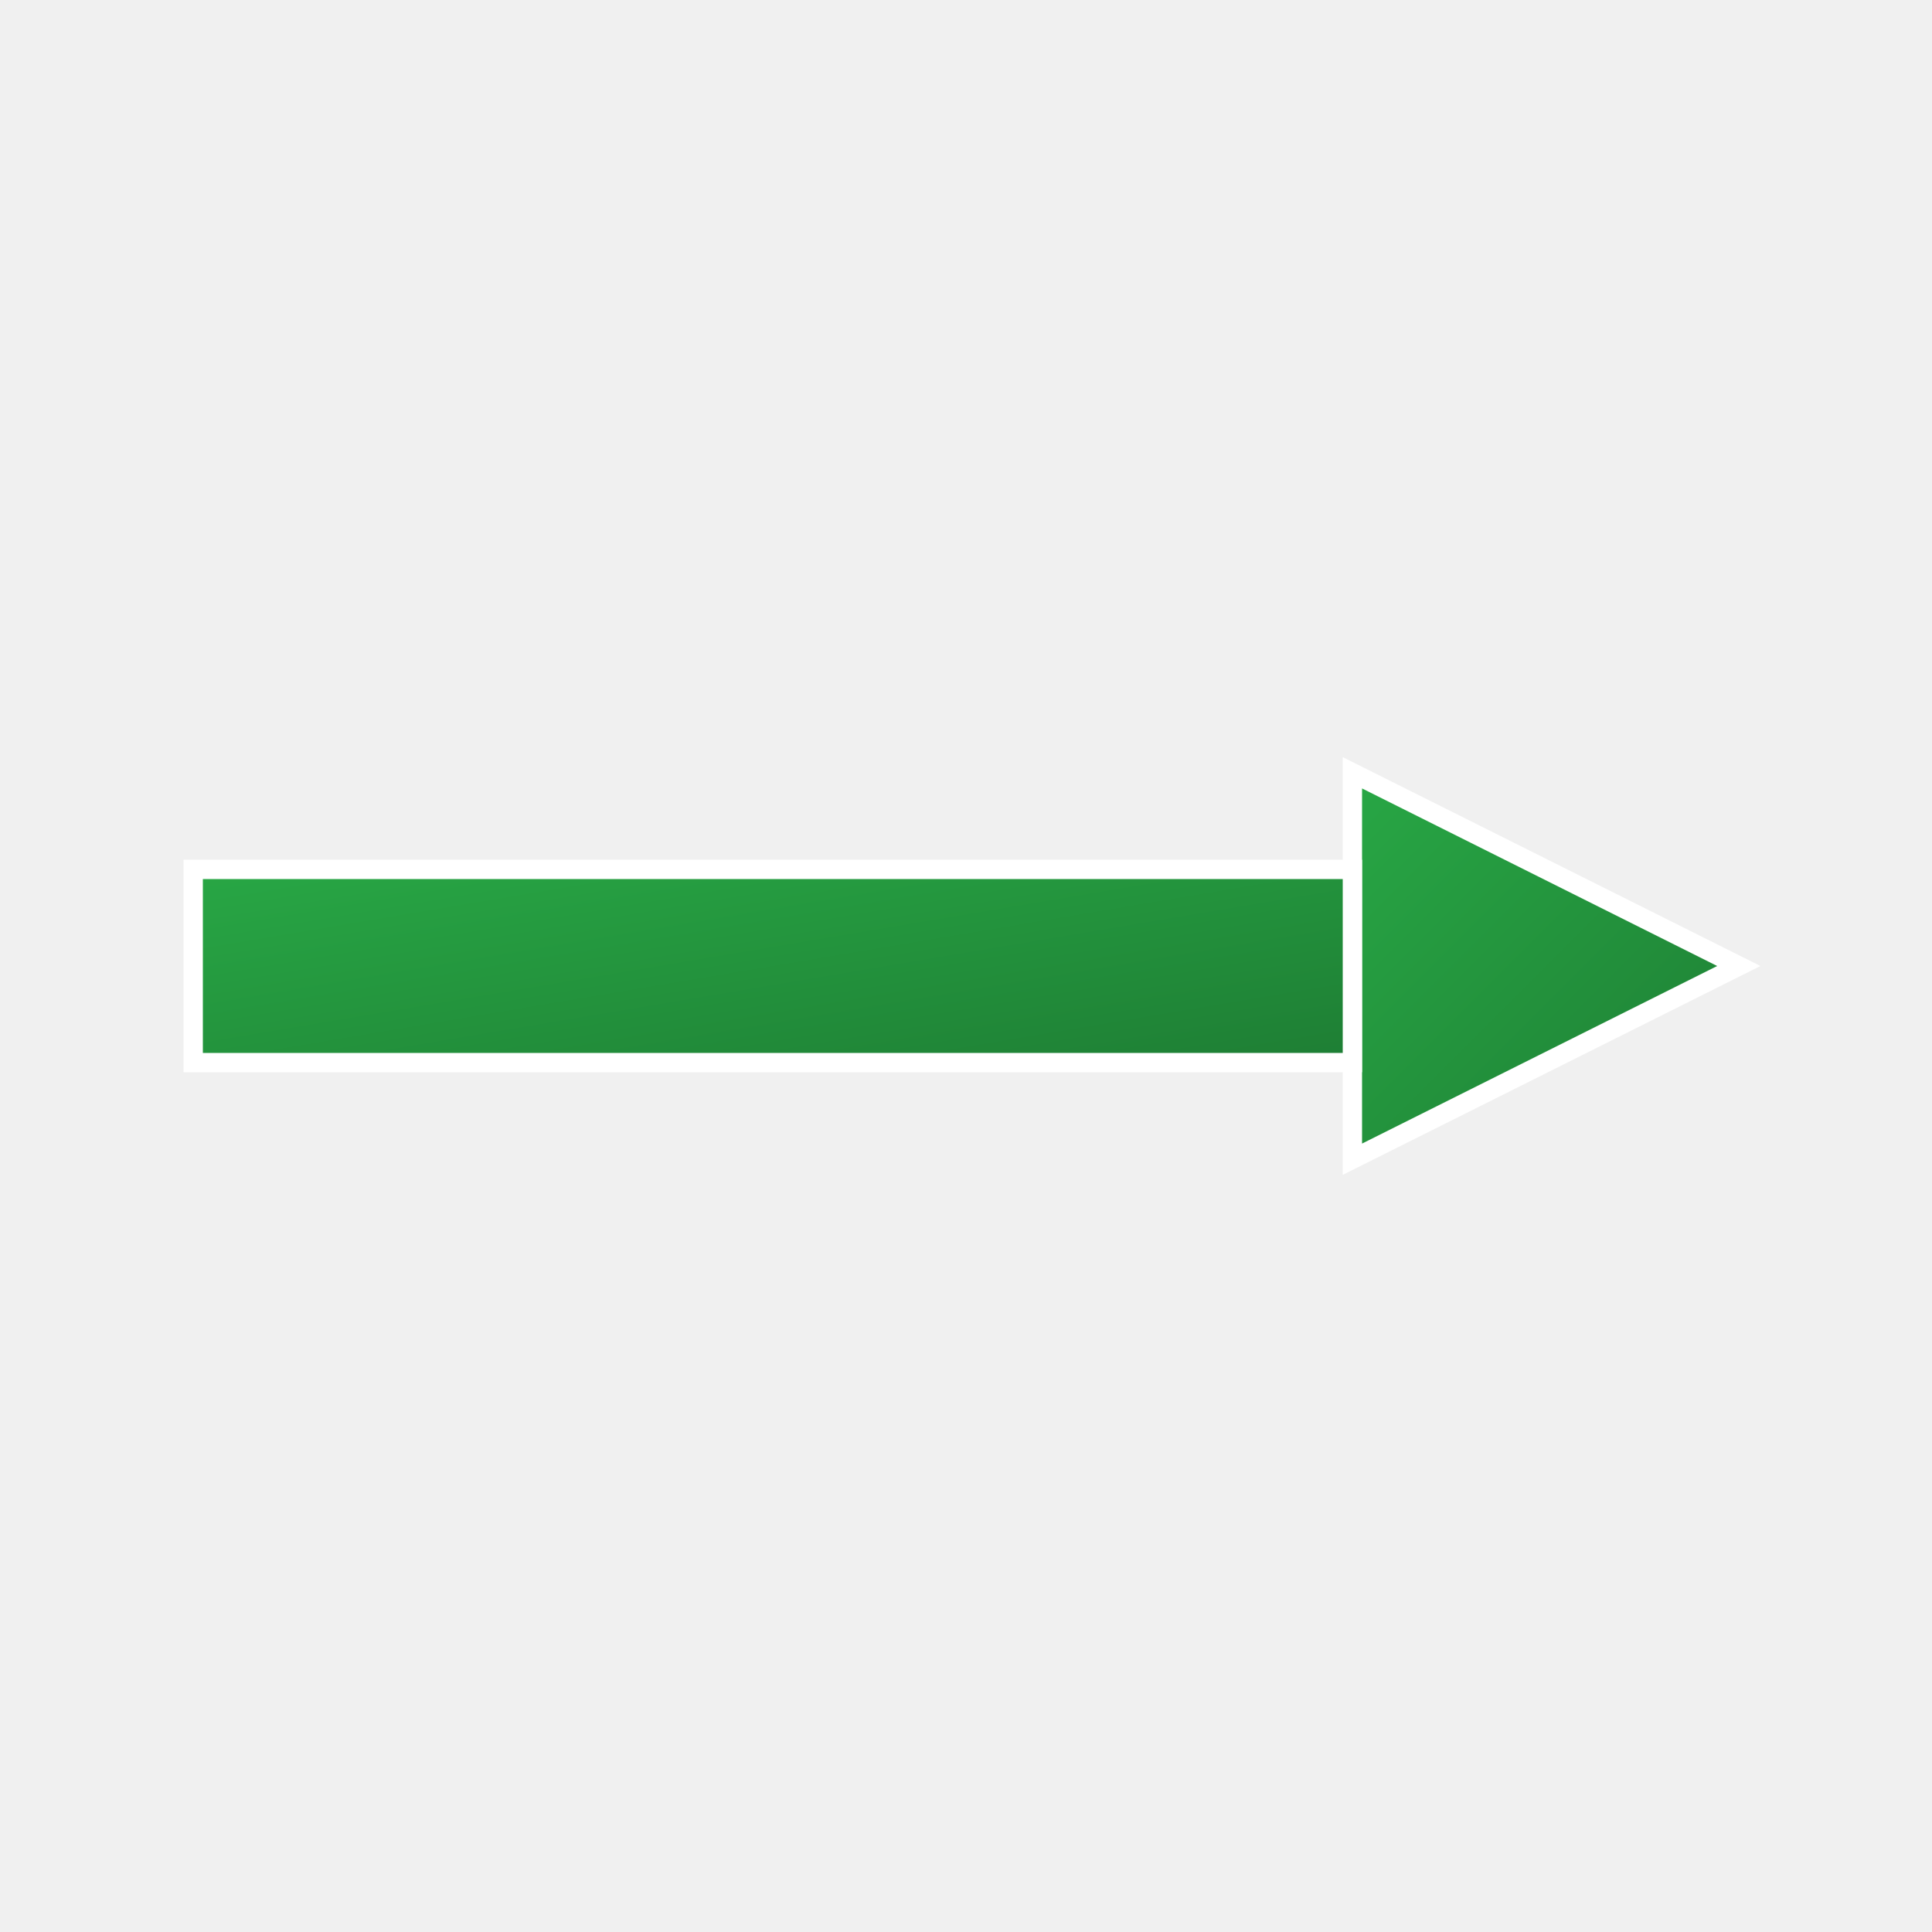
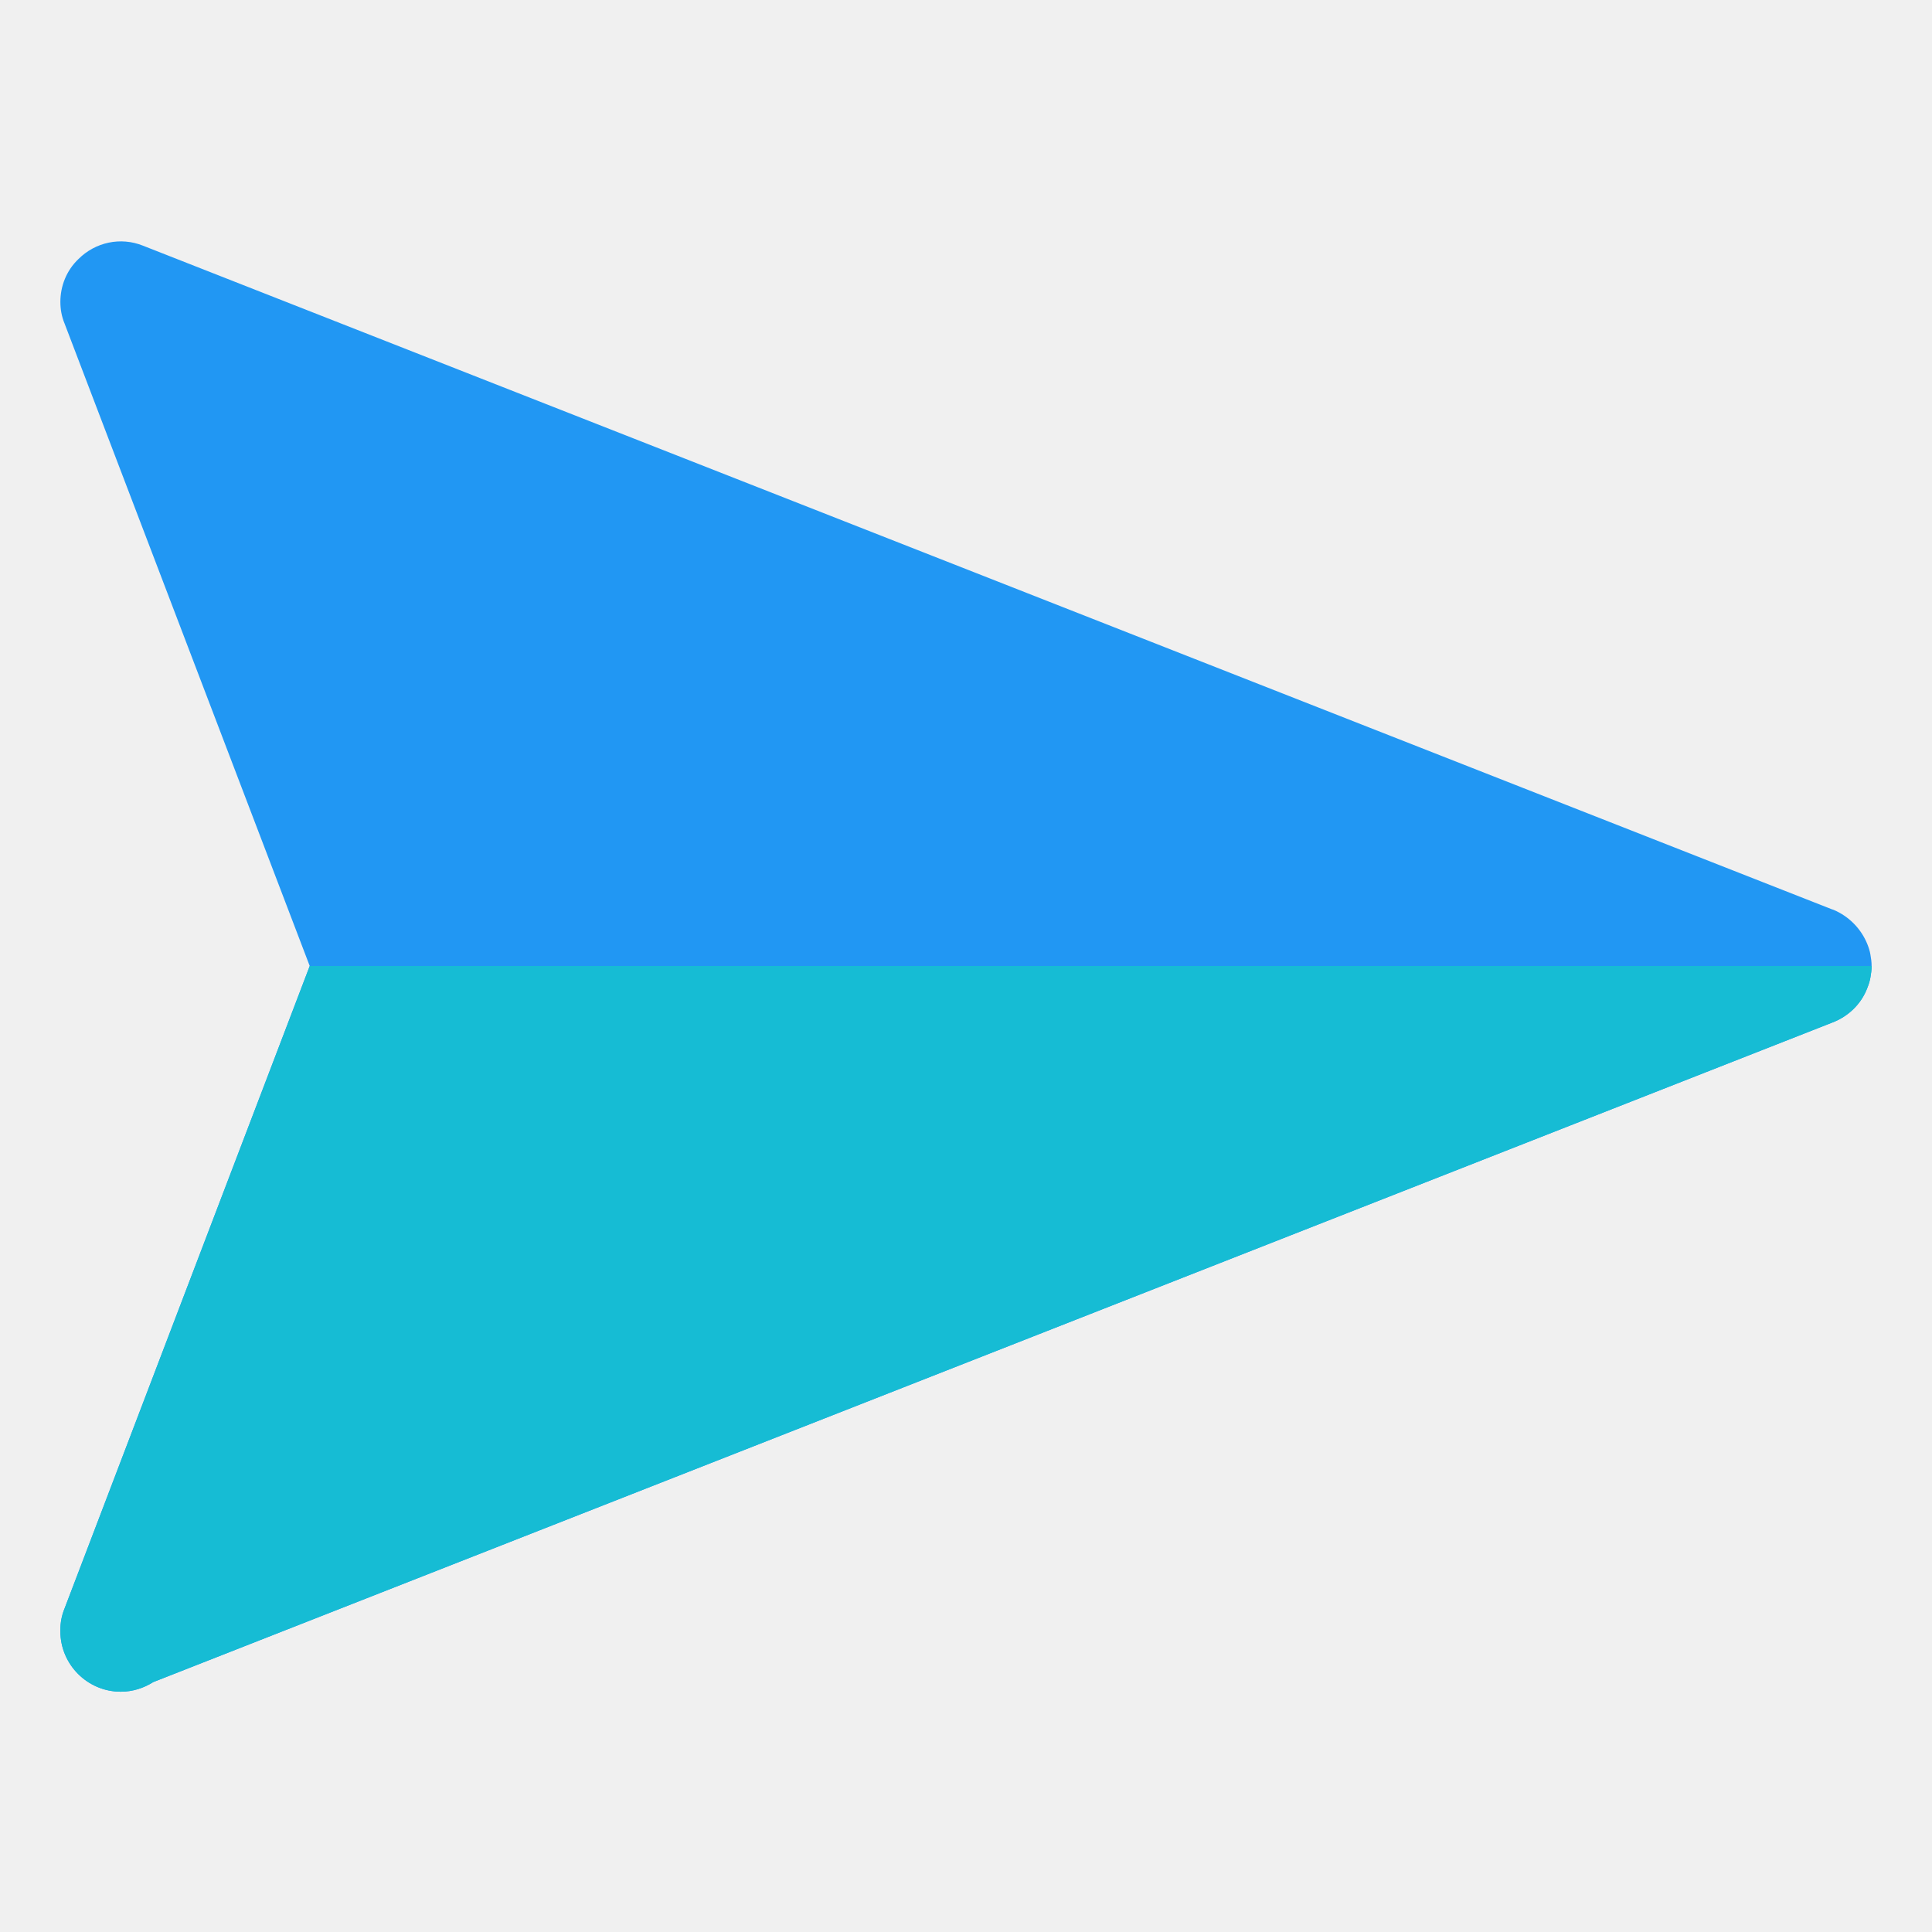
- <svg xmlns="http://www.w3.org/2000/svg" width="200" height="200" viewBox="0 0 200 200">
-   <defs>
-     <linearGradient id="eastGradient" x1="0%" y1="0%" x2="100%" y2="100%">
-       <stop offset="0%" style="stop-color:#28a745;stop-opacity:1" />
-       <stop offset="100%" style="stop-color:#1e7e34;stop-opacity:1" />
-     </linearGradient>
-   </defs>
-   <polygon points="180,100 140,120 140,80" fill="url(#eastGradient)" stroke="#ffffff" stroke-width="2" />
-   <rect x="20" y="90" width="120" height="20" fill="url(#eastGradient)" stroke="#ffffff" stroke-width="2" />
+ <svg xmlns="http://www.w3.org/2000/svg" width="300" height="300" viewBox="0 0 300 300" fill="none">
+   <path d="M23.812 261.188L284.437 158.813C286.969 157.875 289.031 155.906 289.969 153.375C290.156 152.906 290.344 152.344 290.437 151.781C290.531 151.219 290.625 150.656 290.625 150C290.625 149.344 290.531 148.781 290.437 148.219C290.344 147.656 290.156 147.094 289.969 146.625C289.031 144.281 287.156 142.313 284.719 141.281L284.437 141.188L22.219 38.156C18.75 36.75 14.812 37.594 12.188 40.219C10.312 42 9.375 44.438 9.375 46.875C9.375 48 9.562 49.125 10.031 50.25L48.094 150L10.031 249.75C9.562 250.875 9.375 252 9.375 253.125C9.375 253.219 9.375 253.219 9.375 253.313C9.375 258.469 13.594 262.688 18.75 262.688C20.625 262.688 22.312 262.125 23.812 261.188Z" fill="#2197F3" />
+   <path d="M18.75 262.687C13.594 262.687 9.375 258.469 9.375 253.312C9.375 253.219 9.375 253.219 9.375 253.125C9.375 252 9.562 250.875 10.031 249.75L48.094 150L290.625 150C290.625 150.656 290.531 151.219 290.438 151.781C290.344 152.344 290.156 152.906 289.969 153.375C289.031 155.906 286.969 157.875 284.438 158.813L23.812 261.187C22.312 262.125 20.625 262.687 18.75 262.687Z" fill="#16BCD4" />
</svg>
